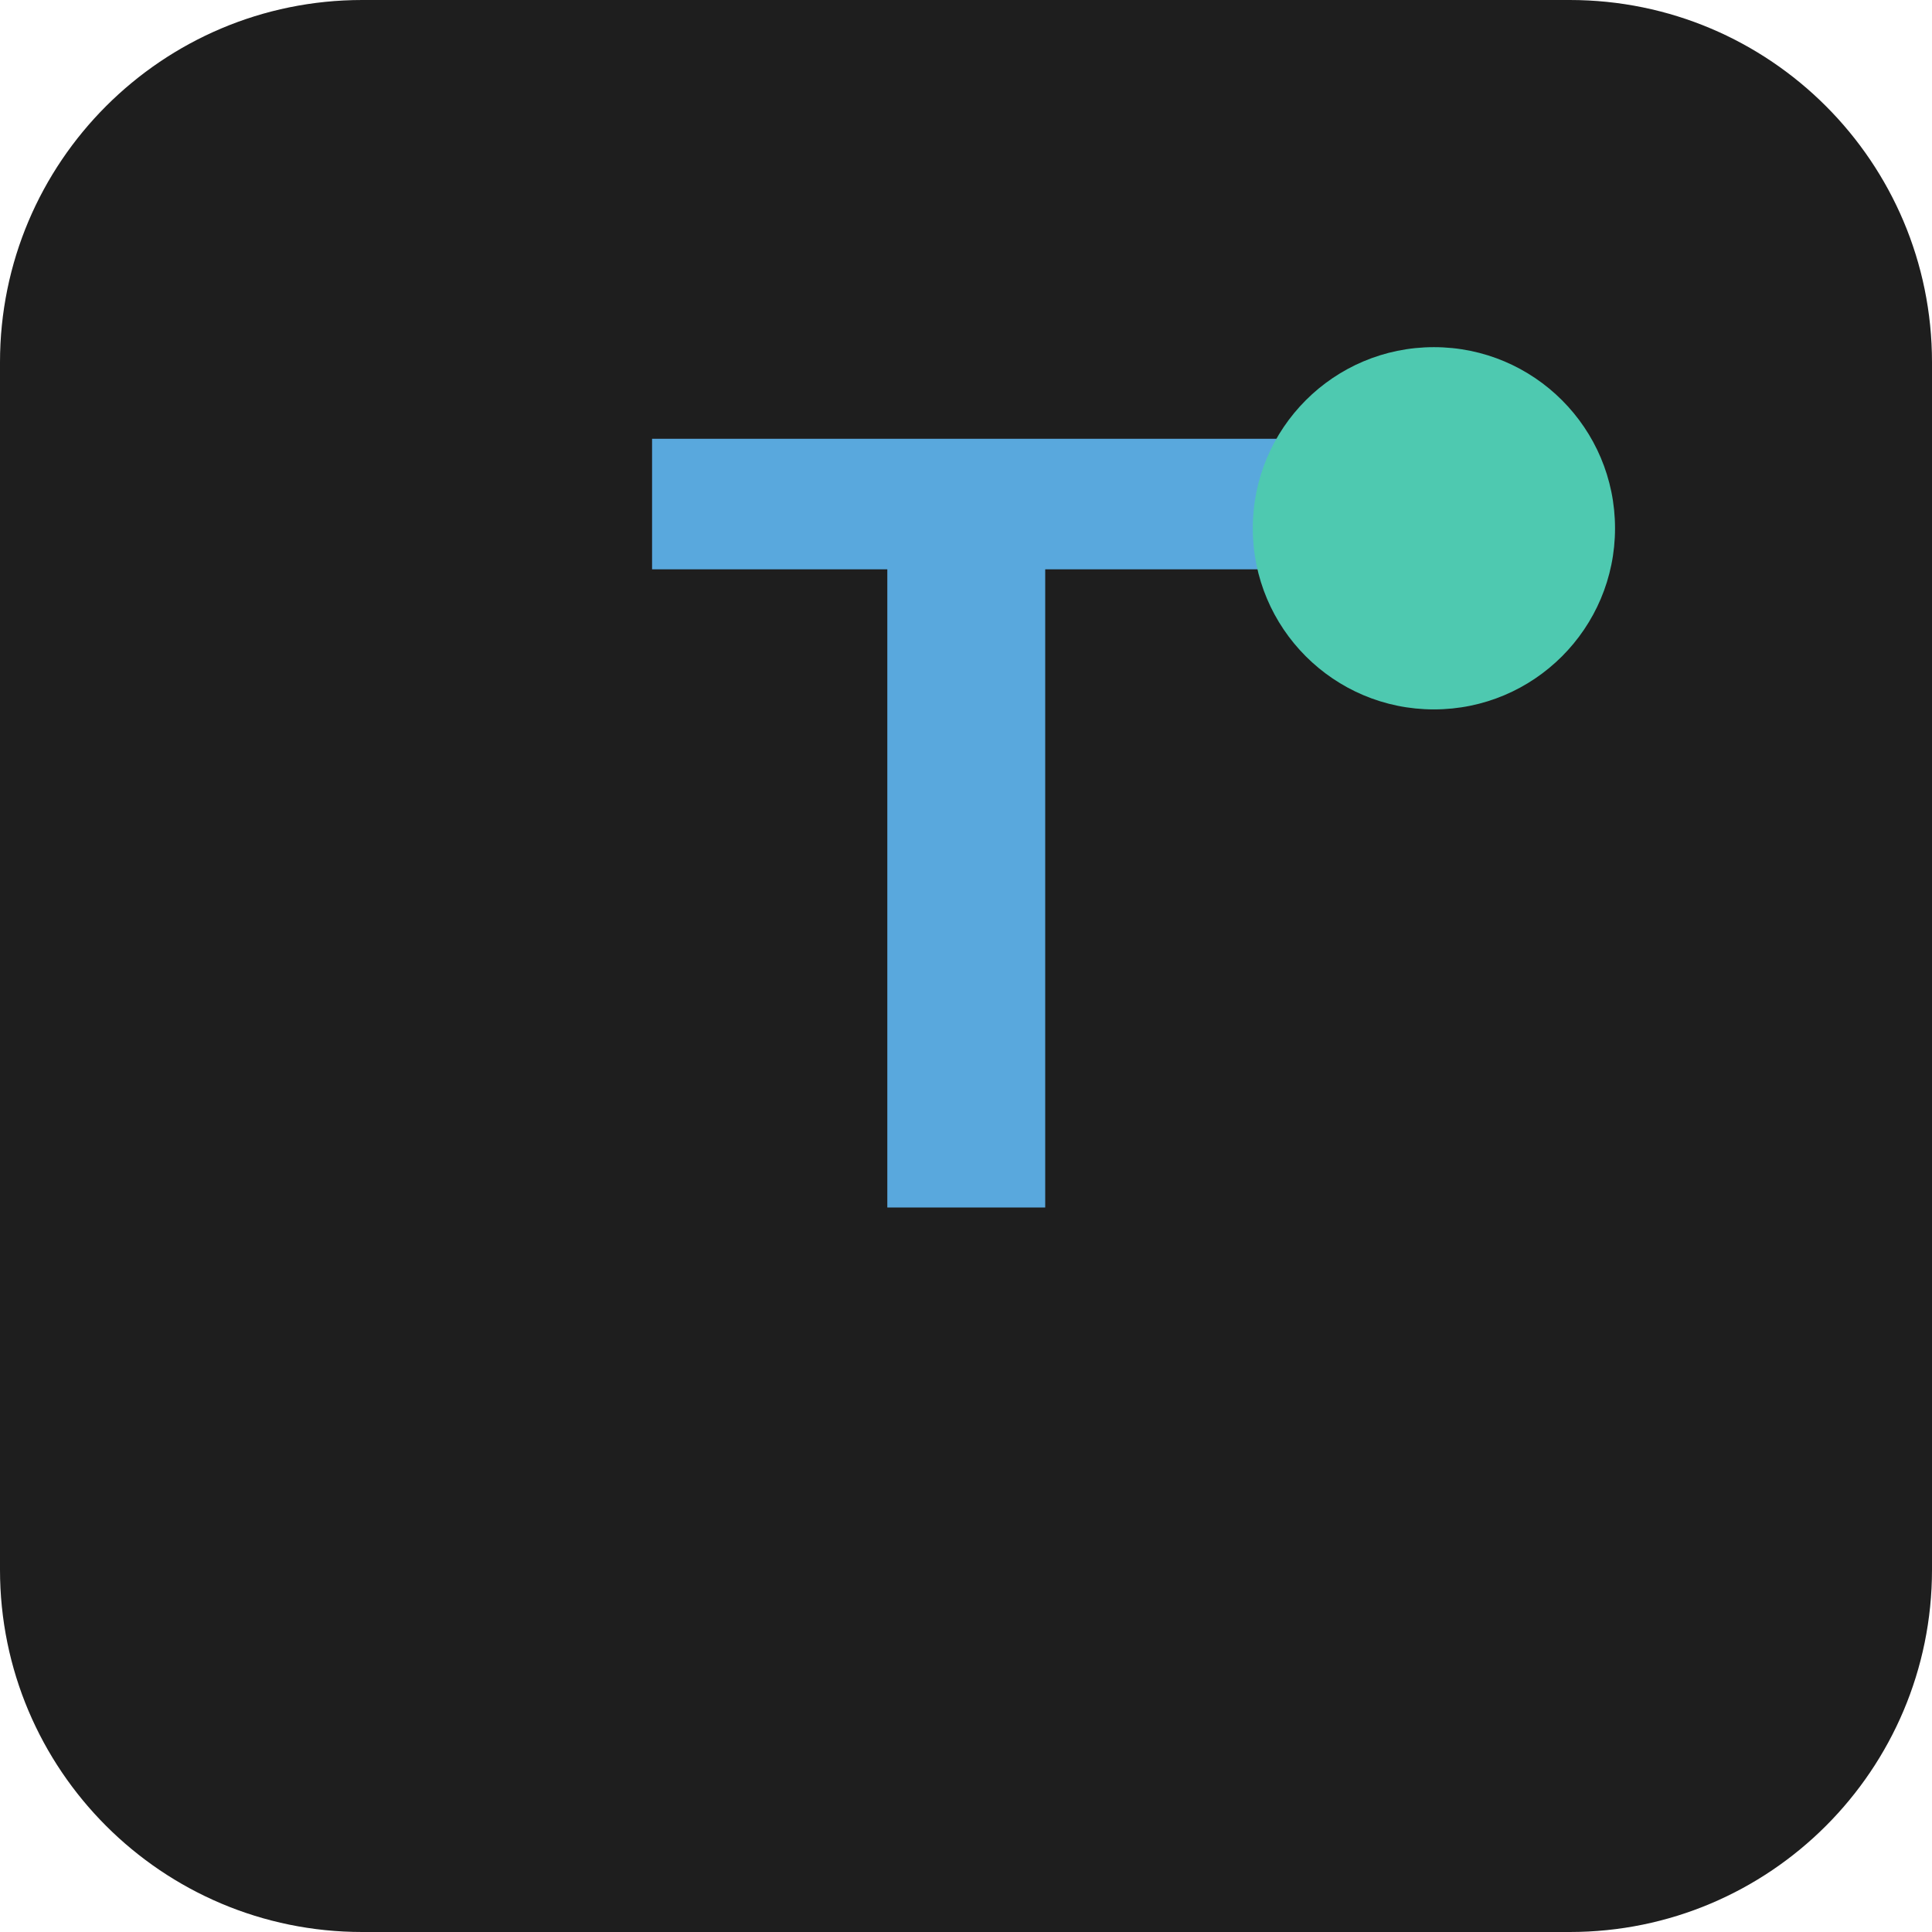
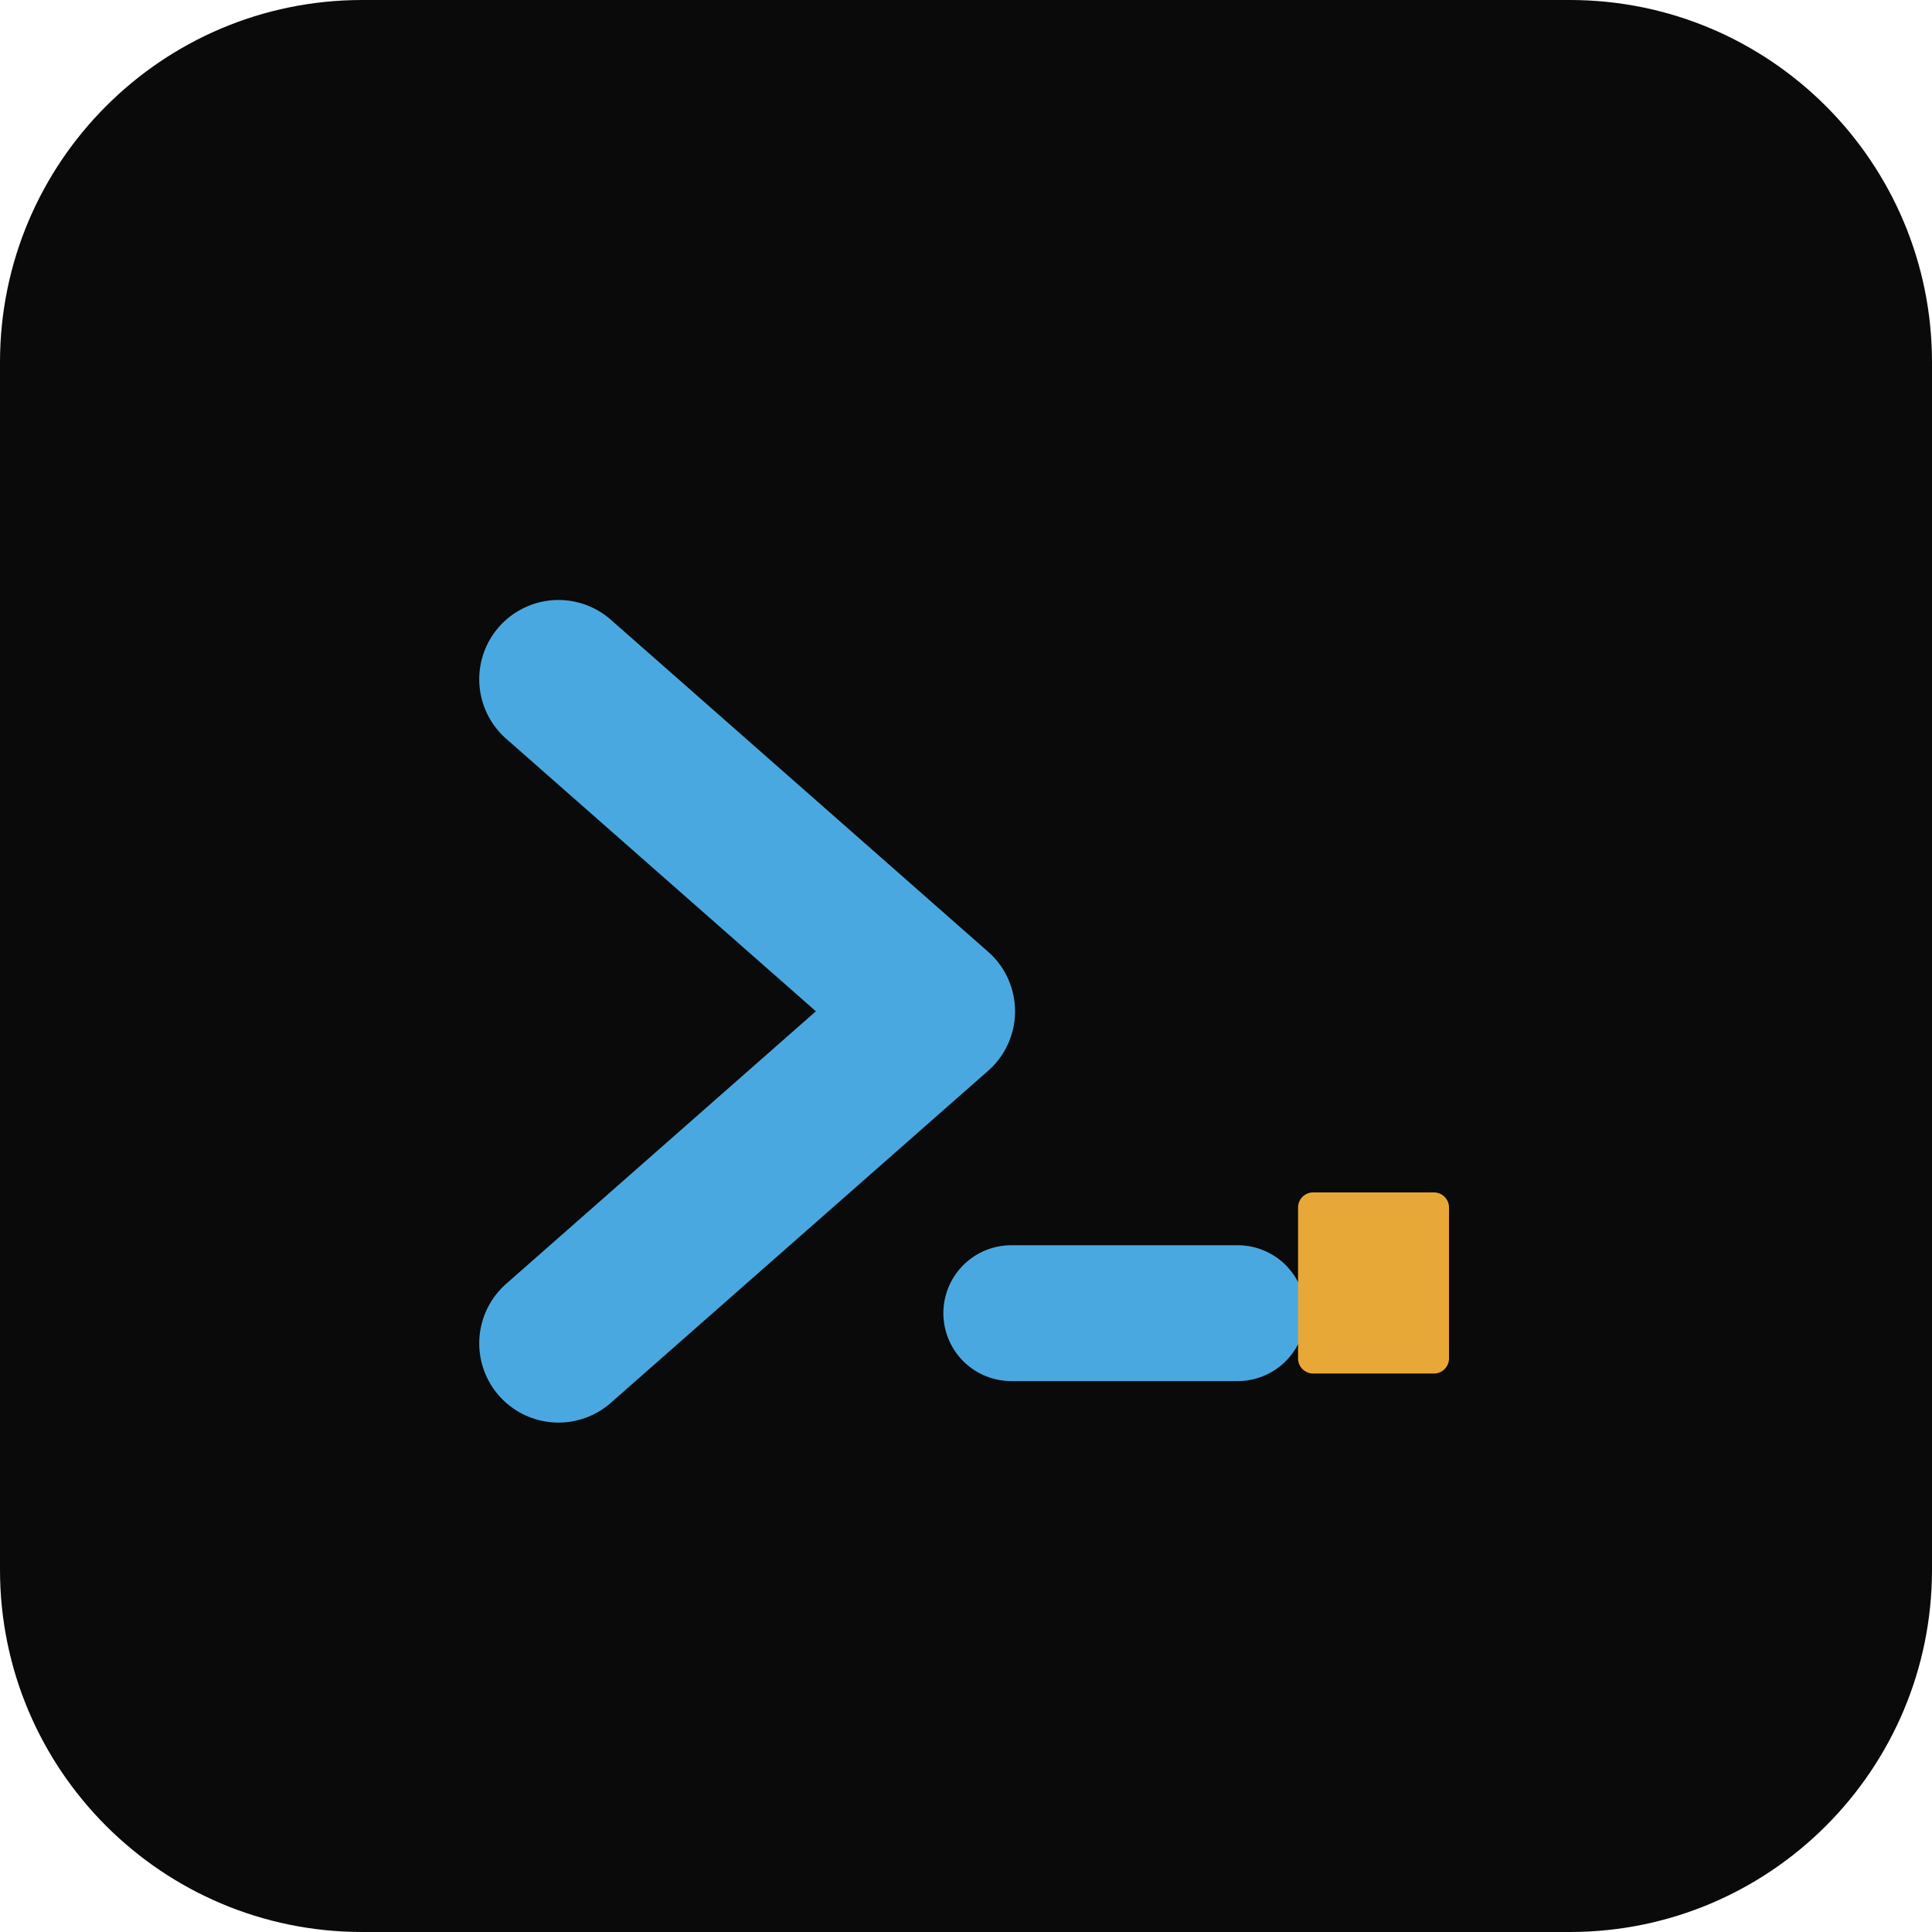
<svg xmlns="http://www.w3.org/2000/svg" viewBox="0 0 512 512">
-   <rect width="512" height="512" rx="96" fill="#1e1e1e" />
-   <text x="256" y="320" text-anchor="middle" font-family="-apple-system,BlinkMacSystemFont,'Segoe UI',sans-serif" font-size="280" font-weight="700" fill="#59a8dd">T</text>
-   <circle cx="380" cy="140" r="48" fill="#4ec9b0" />
+   <rect width="512" height="512" rx="96" fill="#0a0a0a" />
+   <polyline points="148,180 248,268 148,356" fill="none" stroke="#4aa8e0" stroke-width="42" stroke-linecap="round" stroke-linejoin="round" />
+   <line x1="268" y1="348" x2="328" y2="348" stroke="#4aa8e0" stroke-width="36" stroke-linecap="round" />
+   <rect x="344" y="316" width="40" height="48" rx="4" fill="#e8a838" />
</svg>
